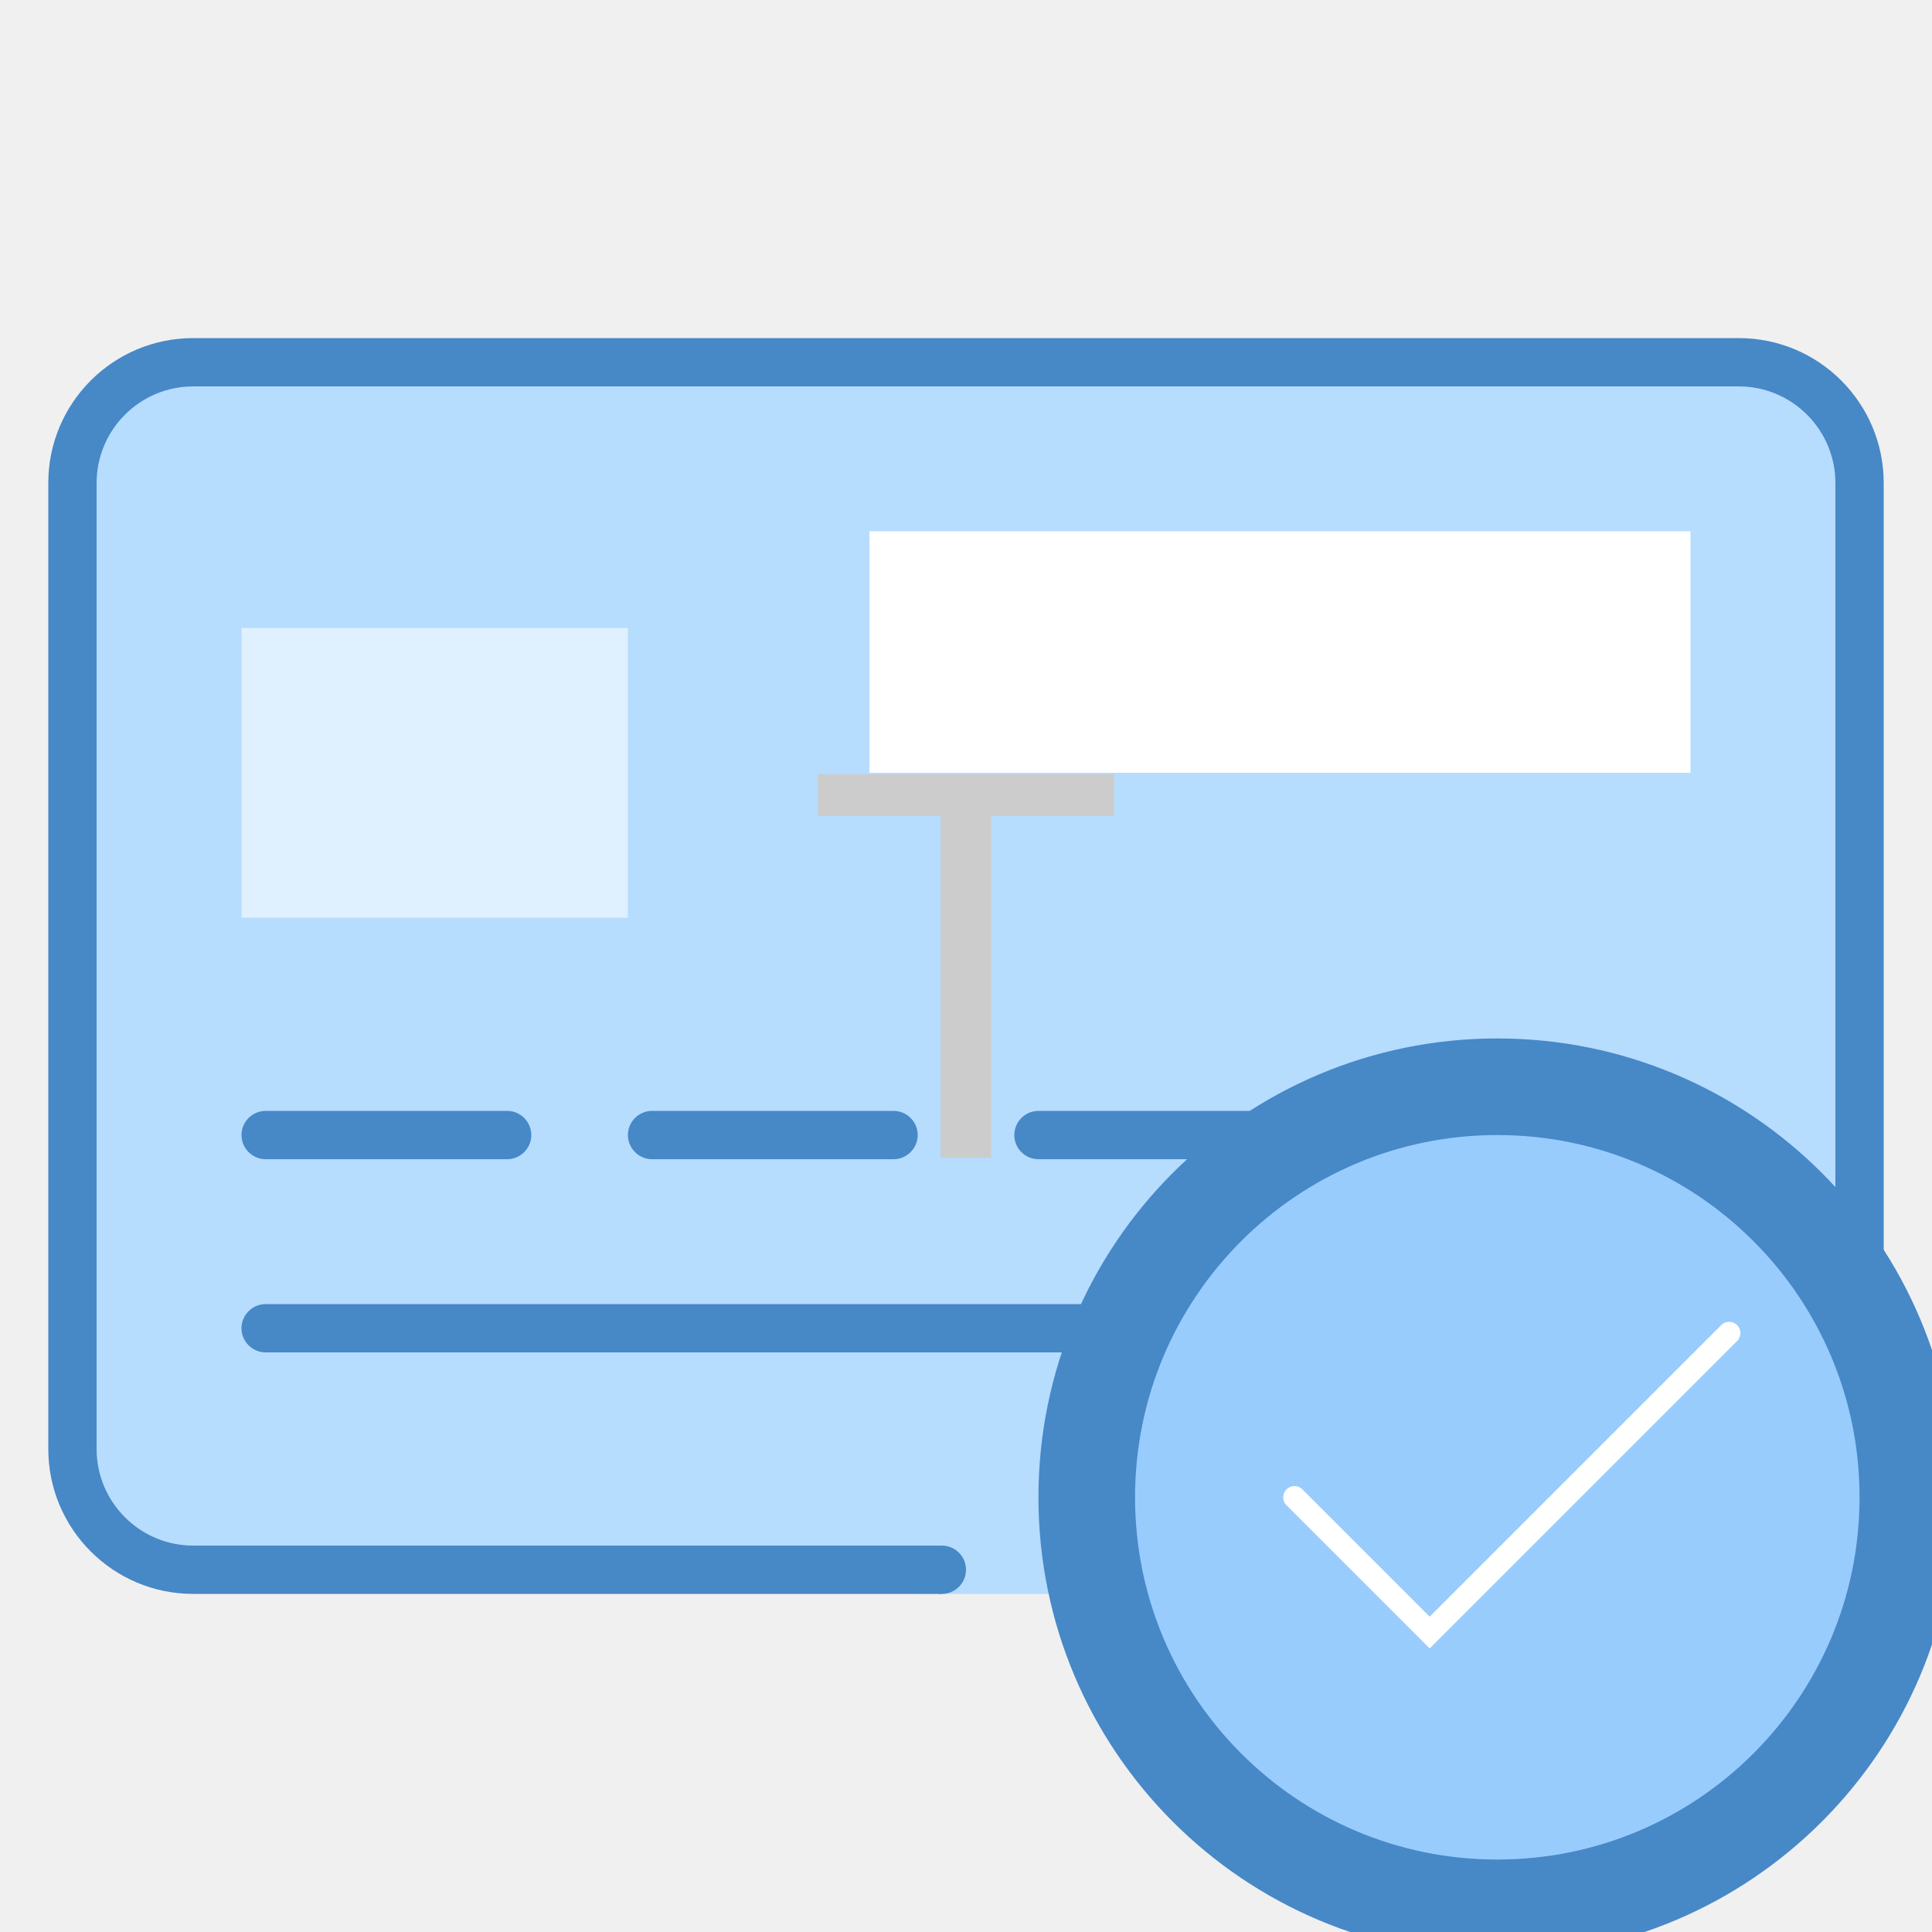
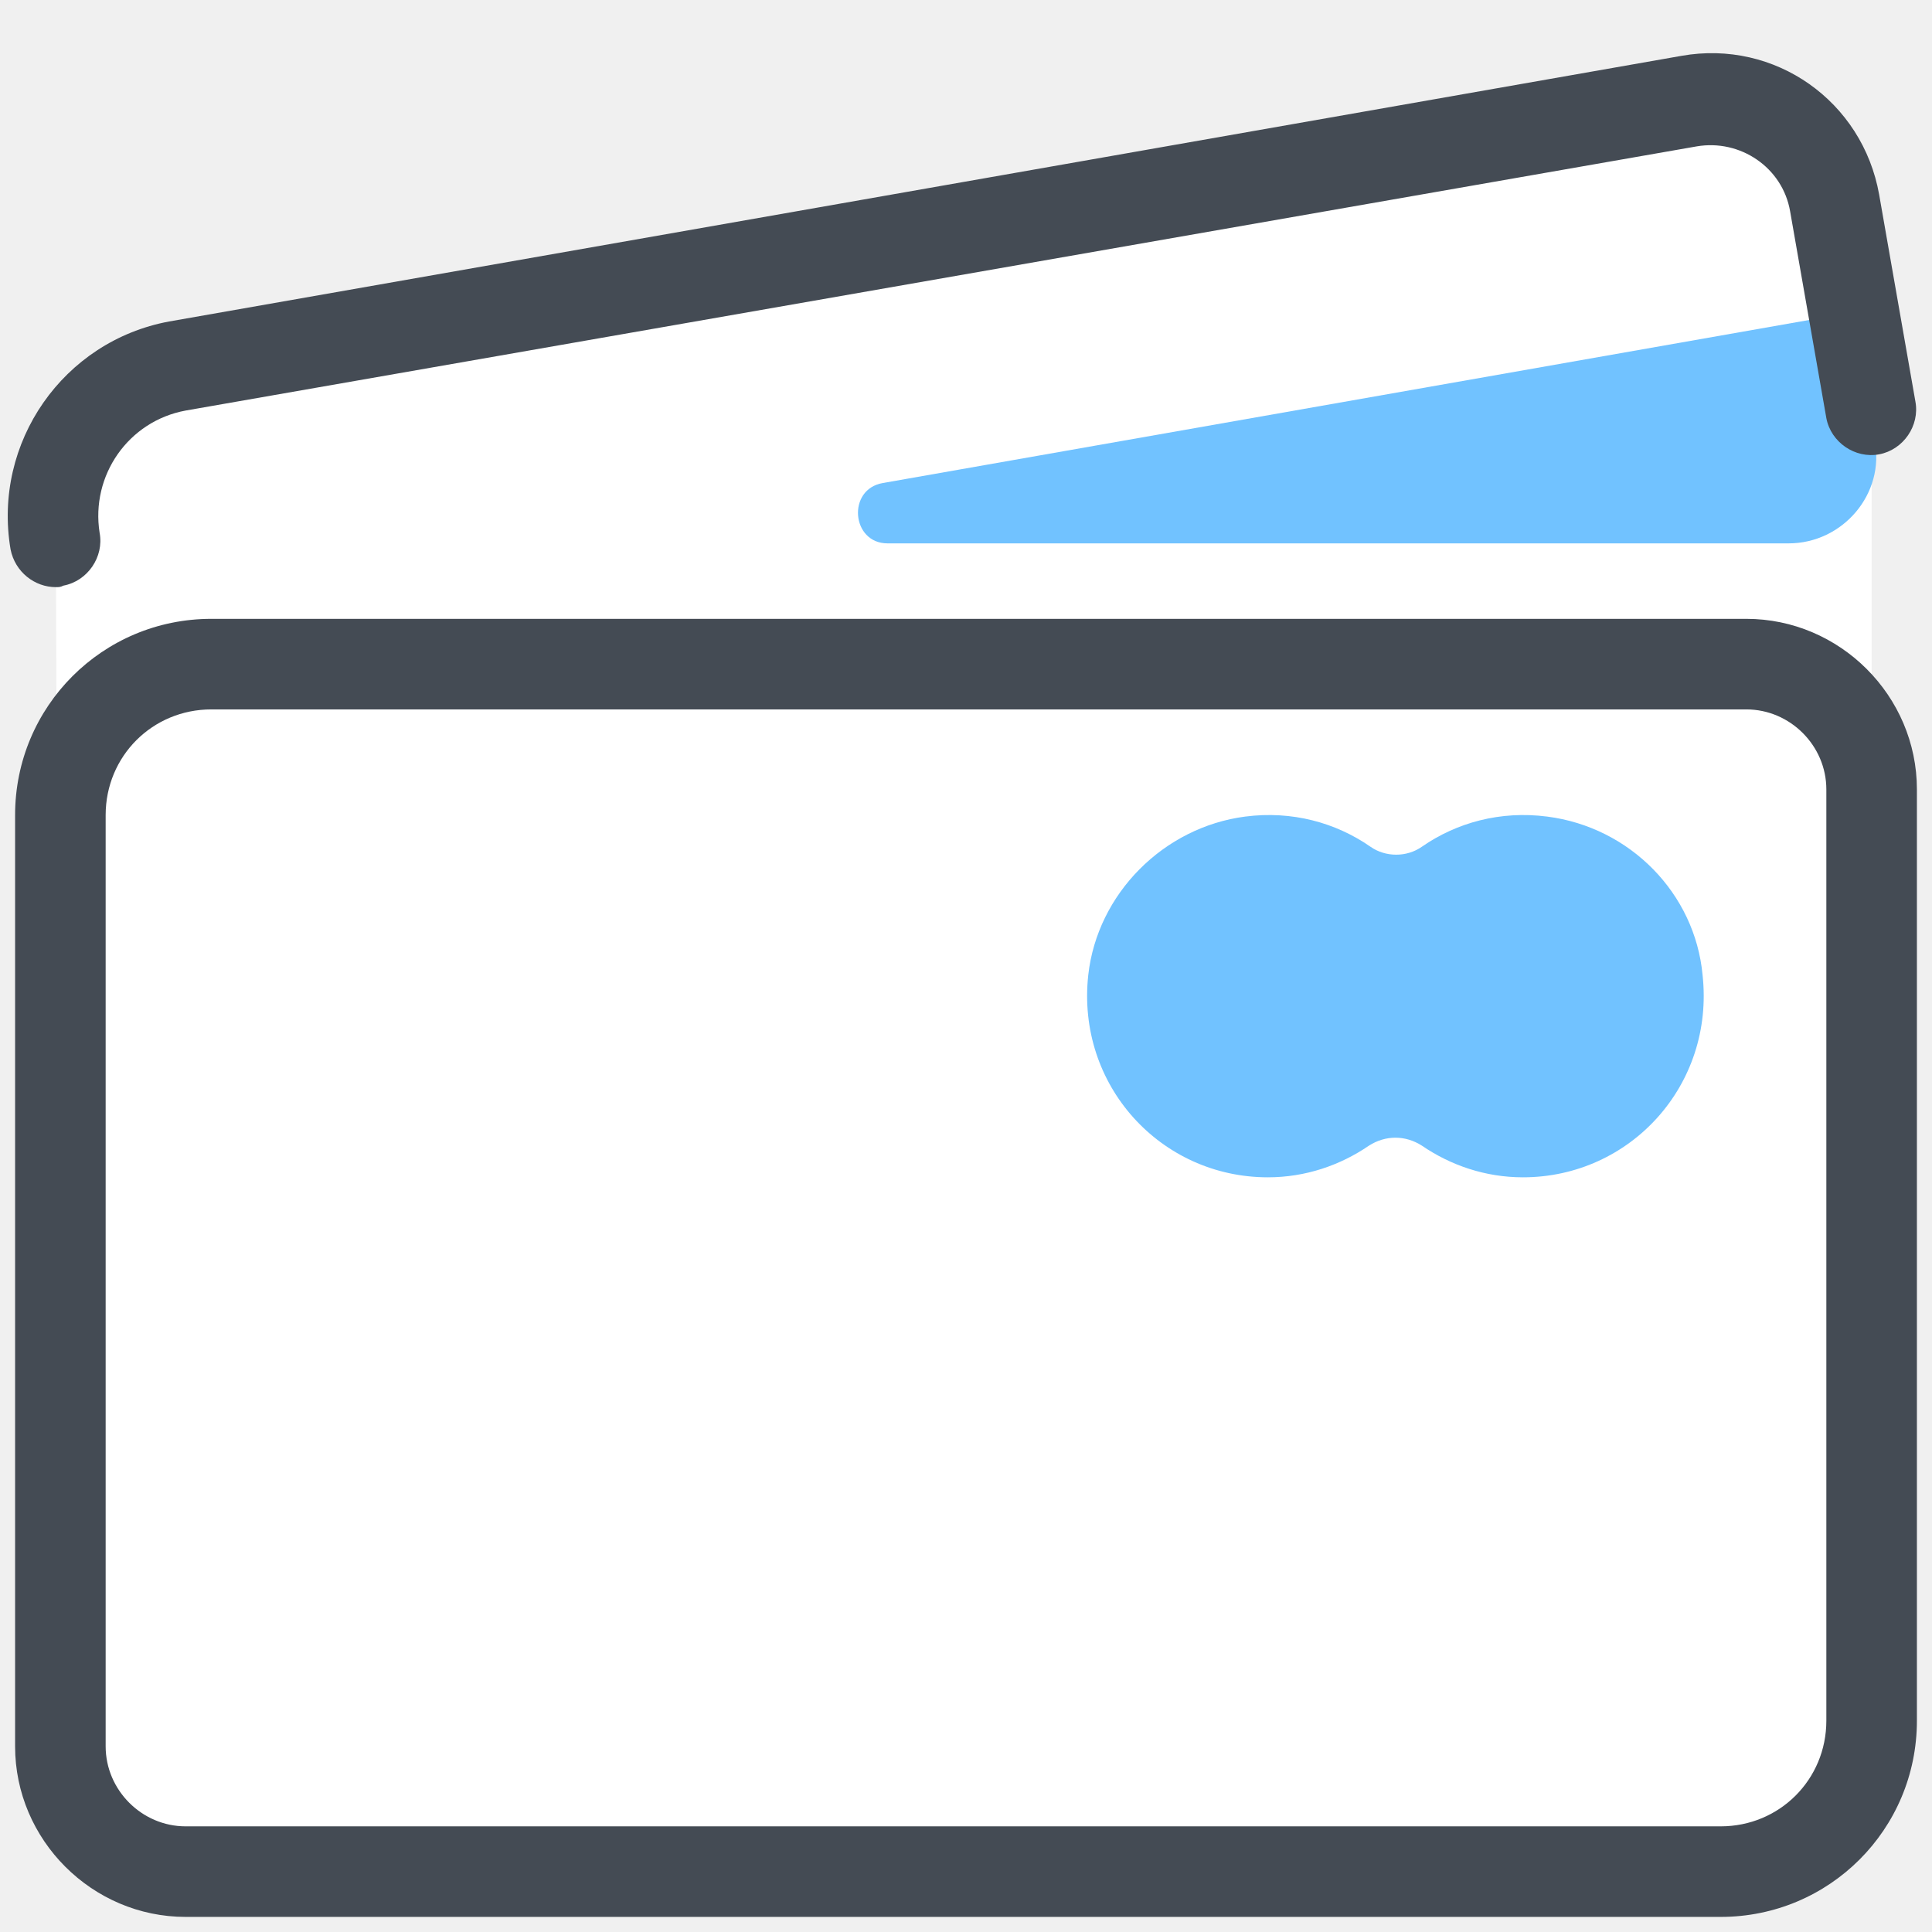
- <svg xmlns="http://www.w3.org/2000/svg" x="0px" y="0px" width="40" height="40" viewBox="0 0 172 172" style=" fill:#000000;">
-   <g fill="none" fill-rule="nonzero" stroke="none" stroke-width="none" stroke-linecap="none" stroke-linejoin="none" stroke-miterlimit="10" stroke-dasharray="" stroke-dashoffset="0" font-family="none" font-weight="none" font-size="none" text-anchor="none" style="mix-blend-mode: normal">
-     <path d="M0,172v-172h172v172z" fill="none" stroke="none" stroke-width="1" stroke-linecap="butt" stroke-linejoin="miter" />
-     <g stroke="none" stroke-width="1" stroke-linecap="butt" stroke-linejoin="miter">
-       <path d="M17.2,139.75c-5.93,0 -10.75,-4.825 -10.75,-10.75v-86c0,-5.925 4.82,-10.75 10.75,-10.75h137.6c5.93,0 10.75,4.825 10.75,10.75v86c0,5.925 -4.82,10.75 -10.75,10.75z" fill="#b6dcfe" />
-       <path d="M21.5,55.9h34.4v25.8h-34.4z" fill="#dff0fe" />
-       <path d="M77.4,47.3h73.1v21.5h-73.1z" fill="#ffffff" />
-       <path d="M45.15,103.2h-21.5c-1.183,0 -2.15,-0.968 -2.15,-2.15v0c0,-1.183 0.968,-2.15 2.15,-2.15h21.5c1.183,0 2.15,0.968 2.15,2.15v0c0,1.183 -0.968,2.15 -2.15,2.15zM79.55,103.2h-21.5c-1.183,0 -2.15,-0.968 -2.15,-2.15v0c0,-1.183 0.968,-2.15 2.15,-2.15h21.5c1.183,0 2.15,0.968 2.15,2.15v0c0,1.183 -0.968,2.15 -2.15,2.15zM113.95,103.2h-21.5c-1.183,0 -2.15,-0.968 -2.15,-2.15v0c0,-1.183 0.968,-2.15 2.15,-2.15h21.5c1.183,0 2.15,0.968 2.15,2.15v0c0,1.183 -0.968,2.15 -2.15,2.15zM148.35,103.2h-21.5c-1.183,0 -2.15,-0.968 -2.15,-2.15v0c0,-1.183 0.968,-2.15 2.15,-2.15h21.5c1.183,0 2.15,0.968 2.15,2.15v0c0,1.183 -0.968,2.15 -2.15,2.15zM23.65,116.1h73.1c1.183,0 2.15,0.968 2.15,2.15v0c0,1.183 -0.968,2.15 -2.15,2.15h-73.1c-1.183,0 -2.15,-0.968 -2.15,-2.15v0c0,-1.183 0.968,-2.15 2.15,-2.15z" fill="#4788c7" />
-       <path d="M163.4,111.8c-7.934,-6.575 -18.34,-8.6 -30.1,-8.6c-25.667,0 -45.03,28.397 -45.842,29.605l-3.216,4.795l-2.541,4.3h16.164c-2.086,-2.558 -3.264,-4.3 -3.264,-4.3c0,0 17.325,-25.8 38.7,-25.8c12.165,0 23.005,8.351 30.1,15.553c1.514,1.535 2.86,3.014 4.003,4.352c0.189,-0.873 0.297,-1.776 0.297,-2.705v-17.2c-1.333,-1.273 -2.773,1.264 -4.3,0z" fill="#b6dcfe" />
-       <path d="M133.3,161.25c-17.428,0 -32.383,-18.679 -36.056,-23.65c3.672,-4.966 18.658,-23.65 36.056,-23.65c17.428,0 32.383,18.679 36.056,23.65c-3.672,4.966 -18.658,23.65 -36.056,23.65z" fill="#ffffff" />
-       <path d="M133.3,116.1c15.183,0 28.655,15.437 33.359,21.5c-4.704,6.063 -18.176,21.5 -33.359,21.5c-15.183,0 -28.655,-15.437 -33.359,-21.5c4.704,-6.063 18.176,-21.5 33.359,-21.5M133.3,111.8c-21.375,0 -38.7,25.8 -38.7,25.8c0,0 17.325,25.8 38.7,25.8c21.375,0 38.7,-25.8 38.7,-25.8c0,0 -17.325,-25.8 -38.7,-25.8z" fill="#4788c7" />
-       <path d="M133.3,120.4c-9.499,0 -17.2,7.701 -17.2,17.2c0,9.499 7.701,17.2 17.2,17.2c9.499,0 17.2,-7.701 17.2,-17.2c0,-9.499 -7.701,-17.2 -17.2,-17.2z" fill="#98ccfd" />
-       <path d="M133.3,131.15c-3.562,0 -6.45,2.888 -6.45,6.45c0,3.562 2.888,6.45 6.45,6.45c3.562,0 6.45,-2.888 6.45,-6.45c0,-3.562 -2.888,-6.45 -6.45,-6.45z" fill="#4788c7" />
-       <path d="M137.6,129c-2.375,0 -4.3,1.925 -4.3,4.3c0,2.375 1.925,4.3 4.3,4.3c2.375,0 4.3,-1.925 4.3,-4.3c0,-2.375 -1.925,-4.3 -4.3,-4.3z" fill="#dff0fe" />
-       <path d="M83.85,137.6h-66.65c-4.743,0 -8.6,-3.857 -8.6,-8.6v-86c0,-4.743 3.857,-8.6 8.6,-8.6h137.6c4.743,0 8.6,3.857 8.6,8.6v75.25h4.3v-75.25c0,-7.125 -5.775,-12.9 -12.9,-12.9h-137.6c-7.125,0 -12.9,5.775 -12.9,12.9v86c0,7.125 5.775,12.9 12.9,12.9h66.65z" fill="#4788c7" />
-       <path d="M83.85,137.6c-1.187,0 -2.15,0.963 -2.15,2.15c0,1.187 0.963,2.15 2.15,2.15c1.187,0 2.15,-0.963 2.15,-2.15c0,-1.187 -0.963,-2.15 -2.15,-2.15zM165.55,116.1c-1.187,0 -2.15,0.963 -2.15,2.15c0,1.187 0.963,2.15 2.15,2.15c1.187,0 2.15,-0.963 2.15,-2.15c0,-1.187 -0.963,-2.15 -2.15,-2.15z" fill="#4788c7" />
-     </g>
-     <g fill="#cccccc" stroke="none" stroke-width="1" stroke-linecap="butt" stroke-linejoin="miter">
-       <path d="M99.195,68.94v3.7h-10.97v30.42h-4.48v-30.42h-10.94v-3.7z" />
-     </g>
-     <path d="M62.805,113.06v-54.12h46.39v54.12z" fill="#ff0000" stroke="#50e3c2" stroke-width="3" stroke-linecap="butt" stroke-linejoin="miter" opacity="0" />
-     <g stroke-width="2" stroke-linecap="round">
-       <g id="Layer_1">
-         <g fill="#98ccfd" stroke="#4788c7" stroke-linejoin="miter">
-           <circle cx="31" cy="31" transform="scale(4.3,4.3)" r="8.5" />
-         </g>
-         <path d="M133.3,98.9c18.92,0 34.4,15.48 34.4,34.4c0,18.92 -15.48,34.4 -34.4,34.4c-18.92,0 -34.4,-15.48 -34.4,-34.4c0,-18.92 15.48,-34.4 34.4,-34.4M133.3,94.6c-21.5,0 -38.7,17.2 -38.7,38.7c0,21.5 17.2,38.7 38.7,38.7c21.5,0 38.7,-17.2 38.7,-38.7c0,-21.5 -17.2,-38.7 -38.7,-38.7z" fill="#4788c7" stroke="#4788c7" stroke-linejoin="round" />
-         <path d="M115.24,133.3l12.04,12.04l26.66,-26.66" fill="none" stroke="#ffffff" stroke-linejoin="miter" />
-       </g>
-     </g>
-     <path d="M94.6,172v-77.4h77.4v77.4z" id="overlay-drag" fill="#ff0000" stroke="none" stroke-width="1" stroke-linecap="butt" stroke-linejoin="miter" opacity="0" />
-   </g>
+ <svg xmlns="http://www.w3.org/2000/svg" x="0px" y="0px" width="64" height="64" viewBox="0 0 128 128" style=" fill:#000000;">
+   <path fill="#fff" d="M121.6,13.4c-0.8-4.5-5.1-7.6-9.7-6.8L11.8,24.3c-5.4,1-9.1,6.1-8.1,11.6L4,115.7c0,4.6,3.7,8.3,8.3,8.3H114 c5.5,0,10-4.5,10-10V85.7V52.3V27.1L121.6,13.4z" />
+   <path fill="#71c2ff" d="M118.5,36c3.6,0,6.4-3.3,5.7-6.8v0l-1.5-8.5L58.5,32c-2.4,0.4-2.1,4,0.3,4L118.5,36z" />
+   <path fill="#444b54" d="M3.7 38.9c-1.4 0-2.7-1-3-2.5-1.2-7.1 3.5-13.8 10.5-15.1L111.4 3.7c6.2-1.1 12 3 13.1 9.2l2.4 13.7c.3 1.6-.8 3.2-2.4 3.5-1.6.3-3.2-.8-3.5-2.4l-2.4-13.7c-.5-2.9-3.3-4.8-6.2-4.3L12.3 27.2c-3.8.7-6.3 4.3-5.7 8.1.3 1.6-.8 3.2-2.4 3.5C4 38.9 3.9 38.9 3.7 38.9zM114 127H12.3C6.1 127 1 121.9 1 115.7V54c0-7.2 5.8-13 13-13h101.7c6.2 0 11.3 5.1 11.3 11.3V114C127 121.2 121.2 127 114 127zM14 47c-3.9 0-7 3.1-7 7v61.7c0 2.9 2.4 5.3 5.3 5.3H114c3.9 0 7-3.1 7-7V52.3c0-2.9-2.4-5.3-5.3-5.3H14z" />
+   <path fill="#71c2ff" d="M102.5,54.1c-3.1-0.4-6,0.4-8.3,2c-1,0.7-2.4,0.7-3.4,0c-2.3-1.6-5.2-2.4-8.3-2c-5.4,0.7-9.8,5.1-10.4,10.5 C71.3,71.9,76.9,78,84,78c2.5,0,4.8-0.8,6.7-2.1c1.1-0.7,2.4-0.7,3.5,0c1.9,1.3,4.2,2.1,6.7,2.1c7.1,0,12.7-6.1,11.9-13.4 C112.3,59.2,108,54.8,102.5,54.1z" />
</svg>
